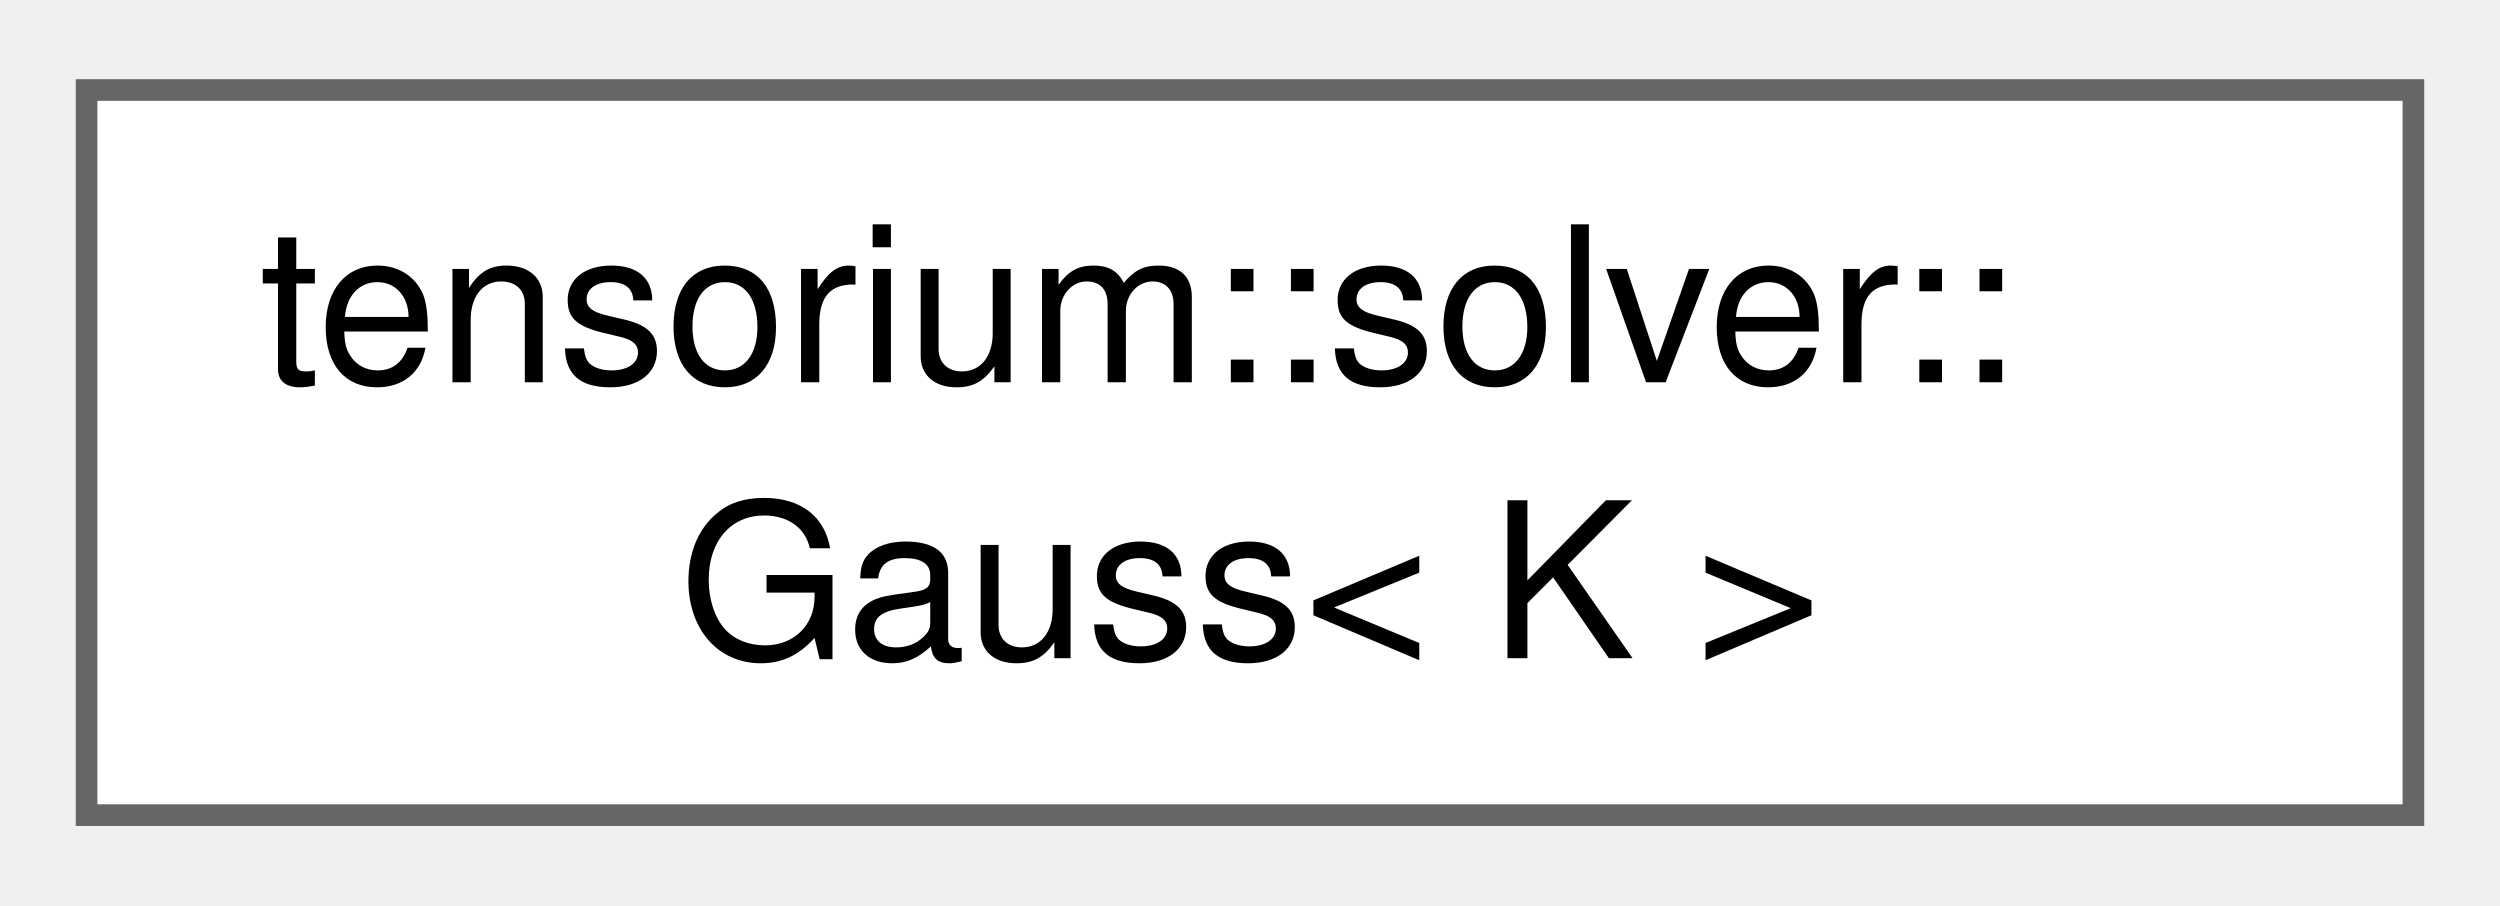
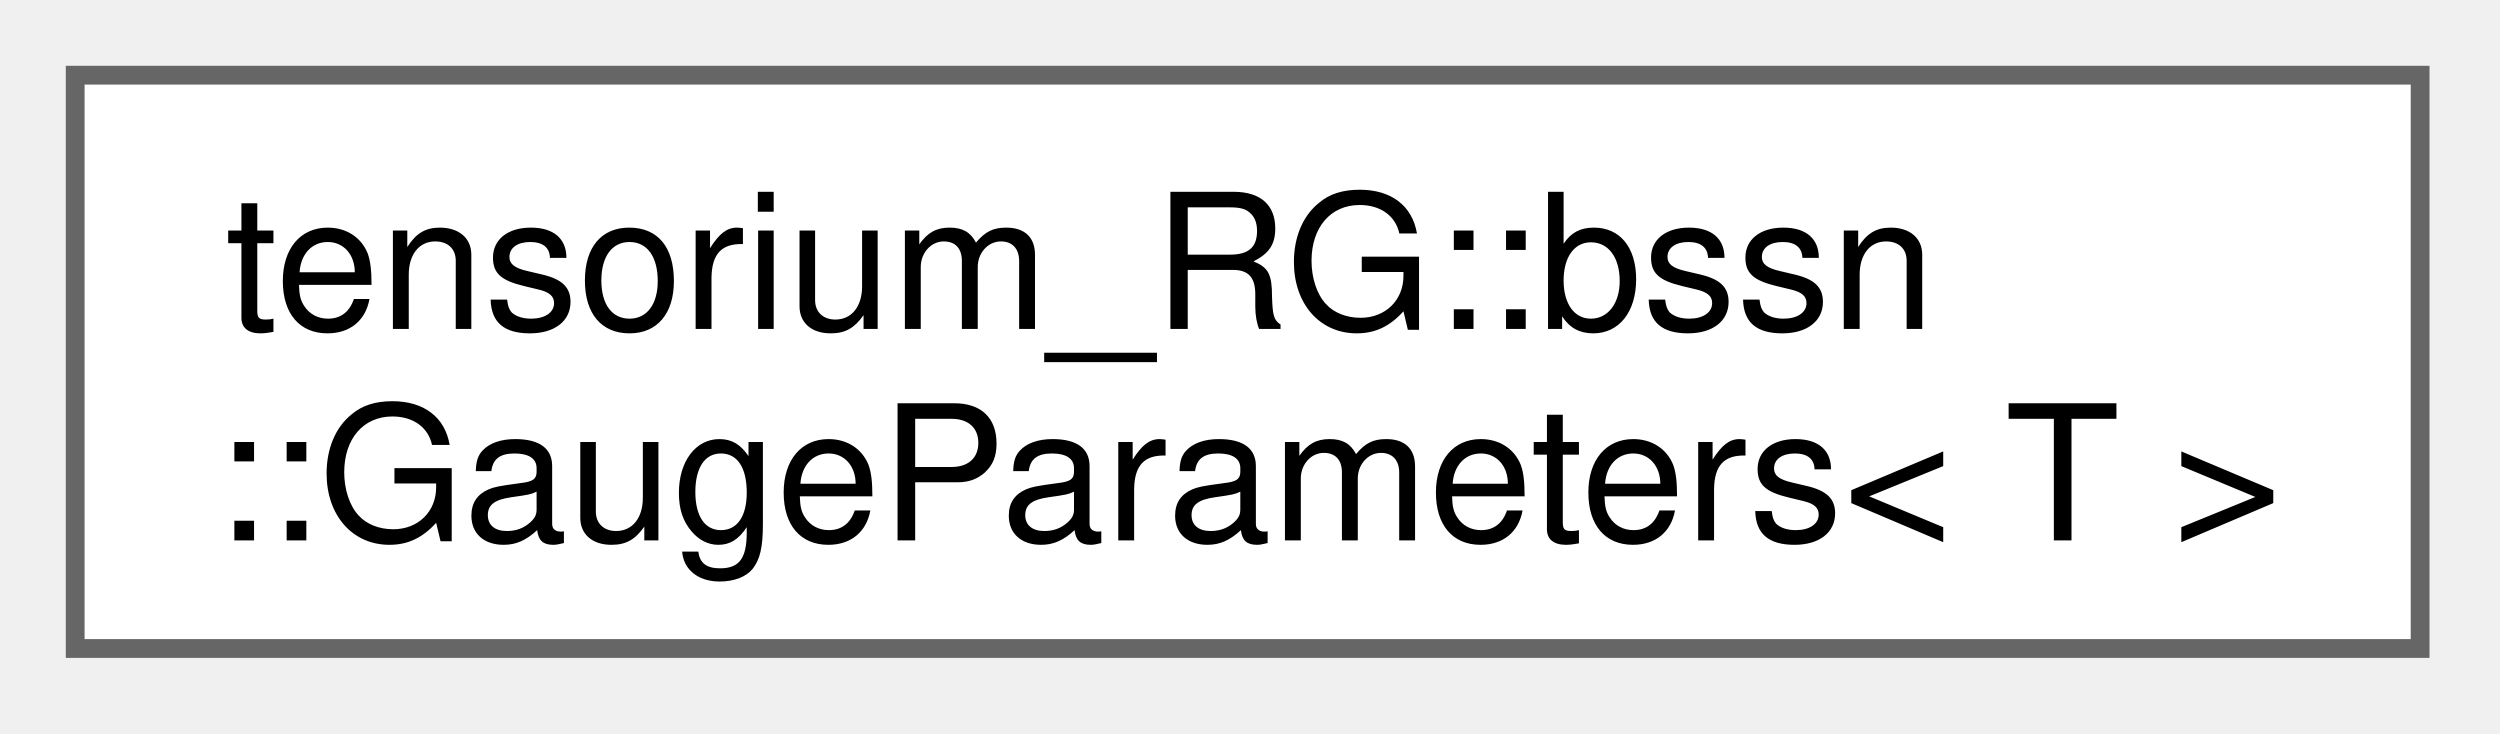
- <svg xmlns="http://www.w3.org/2000/svg" xmlns:xlink="http://www.w3.org/1999/xlink" width="116pt" height="42pt" viewBox="0.00 0.00 115.50 41.50">
-   <g id="graph0" class="graph" transform="scale(1 1) rotate(0) translate(4 37.5)">
+ <svg xmlns="http://www.w3.org/2000/svg" xmlns:xlink="http://www.w3.org/1999/xlink" width="133pt" height="39pt" viewBox="0.00 0.00 133.00 39.00">
+   <g id="graph0" class="graph" transform="scale(1 1) rotate(0) translate(4 34.5)">
    <g id="Node000000" class="node">
      <g id="a_Node000000">
-         <a xlink:href="classtensorium_1_1solver_1_1Gauss.html" target="_top" xlink:title="Direct Gaussian elimination solver with SIMD acceleration.">
-           <polygon fill="white" stroke="#666666" points="107.5,-33.5 0,-33.5 0,0 107.5,0 107.5,-33.5" />
-           <text text-anchor="start" x="8" y="-20" font-family="Helvetica,sans-Serif" font-size="10.00">tensorium::solver::</text>
-           <text text-anchor="middle" x="53.75" y="-7.25" font-family="Helvetica,sans-Serif" font-size="10.00">Gauss&lt; K &gt;</text>
+         <a xlink:href="structtensorium___r_g_1_1bssn_1_1_gauge_parameters.html" target="_top" xlink:title="Tunable coefficients for the Gamma-driver system.">
+           <polygon fill="white" stroke="#666666" points="124.75,-30.5 0,-30.5 0,0 124.75,0 124.75,-30.5" />
+           <text xml:space="preserve" text-anchor="start" x="8" y="-17" font-family="Helvetica,sans-Serif" font-size="10.00">tensorium_RG::bssn</text>
+           <text xml:space="preserve" text-anchor="middle" x="62.38" y="-5.75" font-family="Helvetica,sans-Serif" font-size="10.00">::GaugeParameters&lt; T &gt;</text>
        </a>
      </g>
    </g>
  </g>
</svg>
